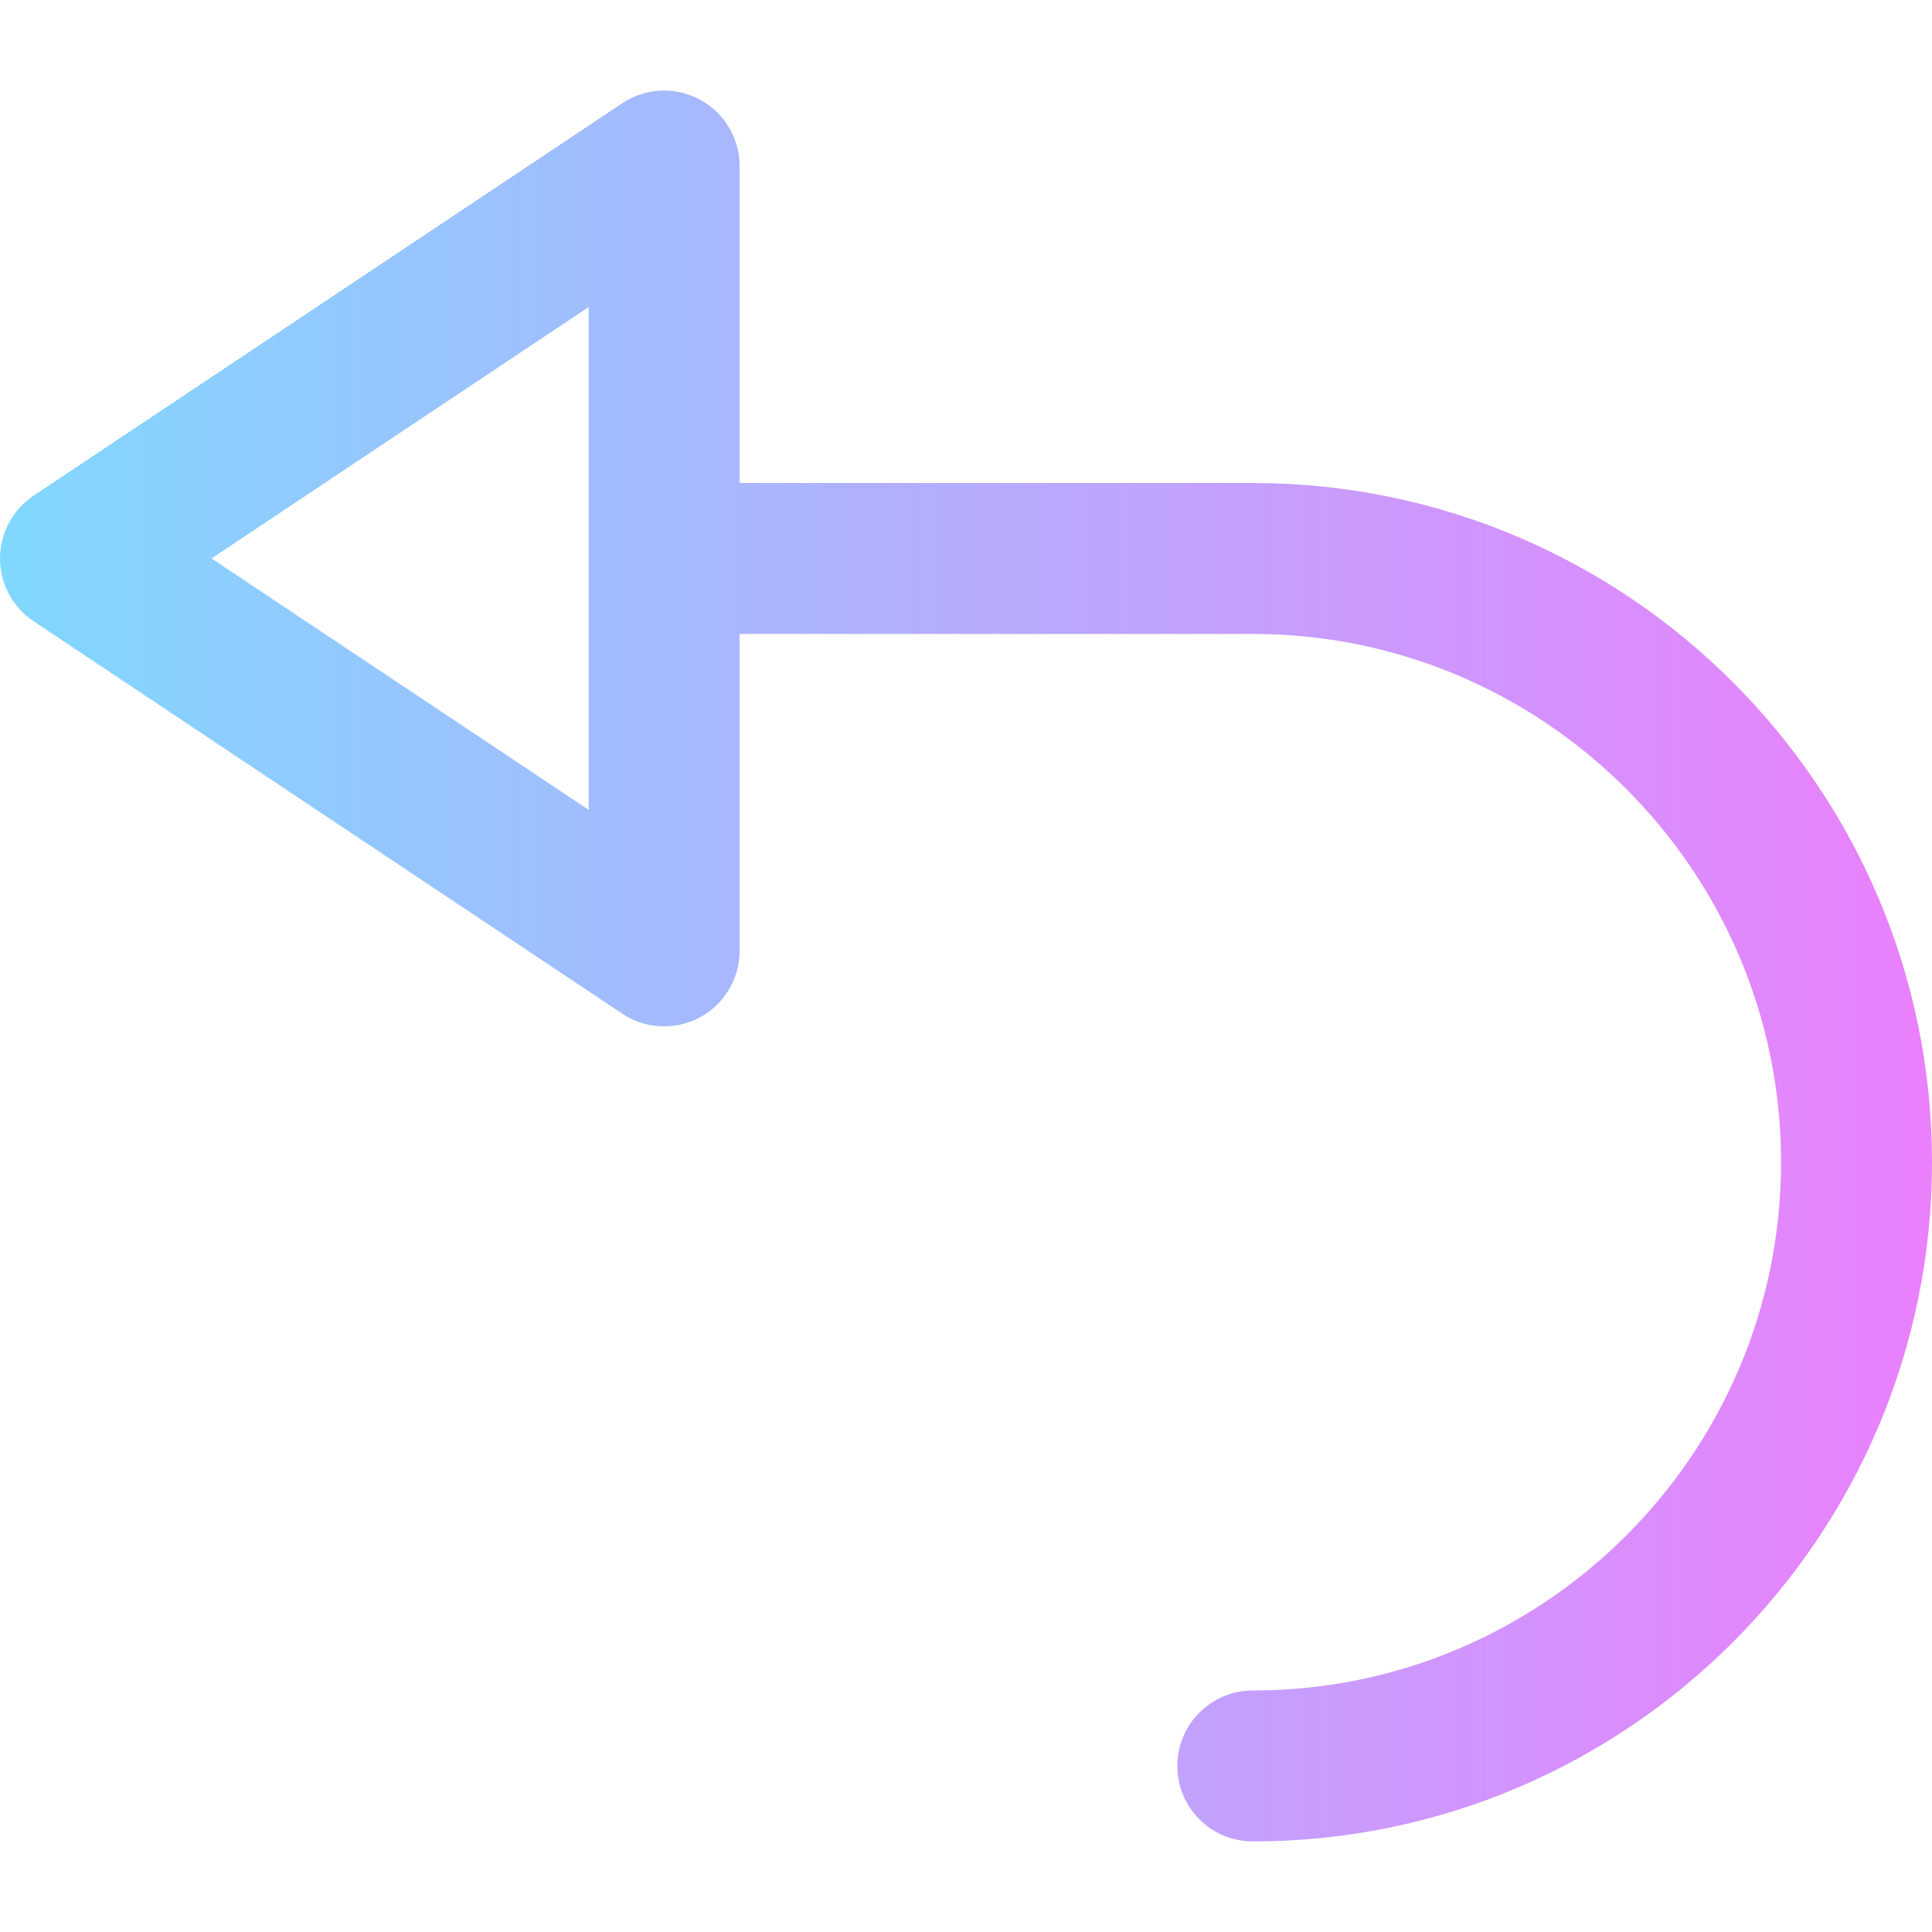
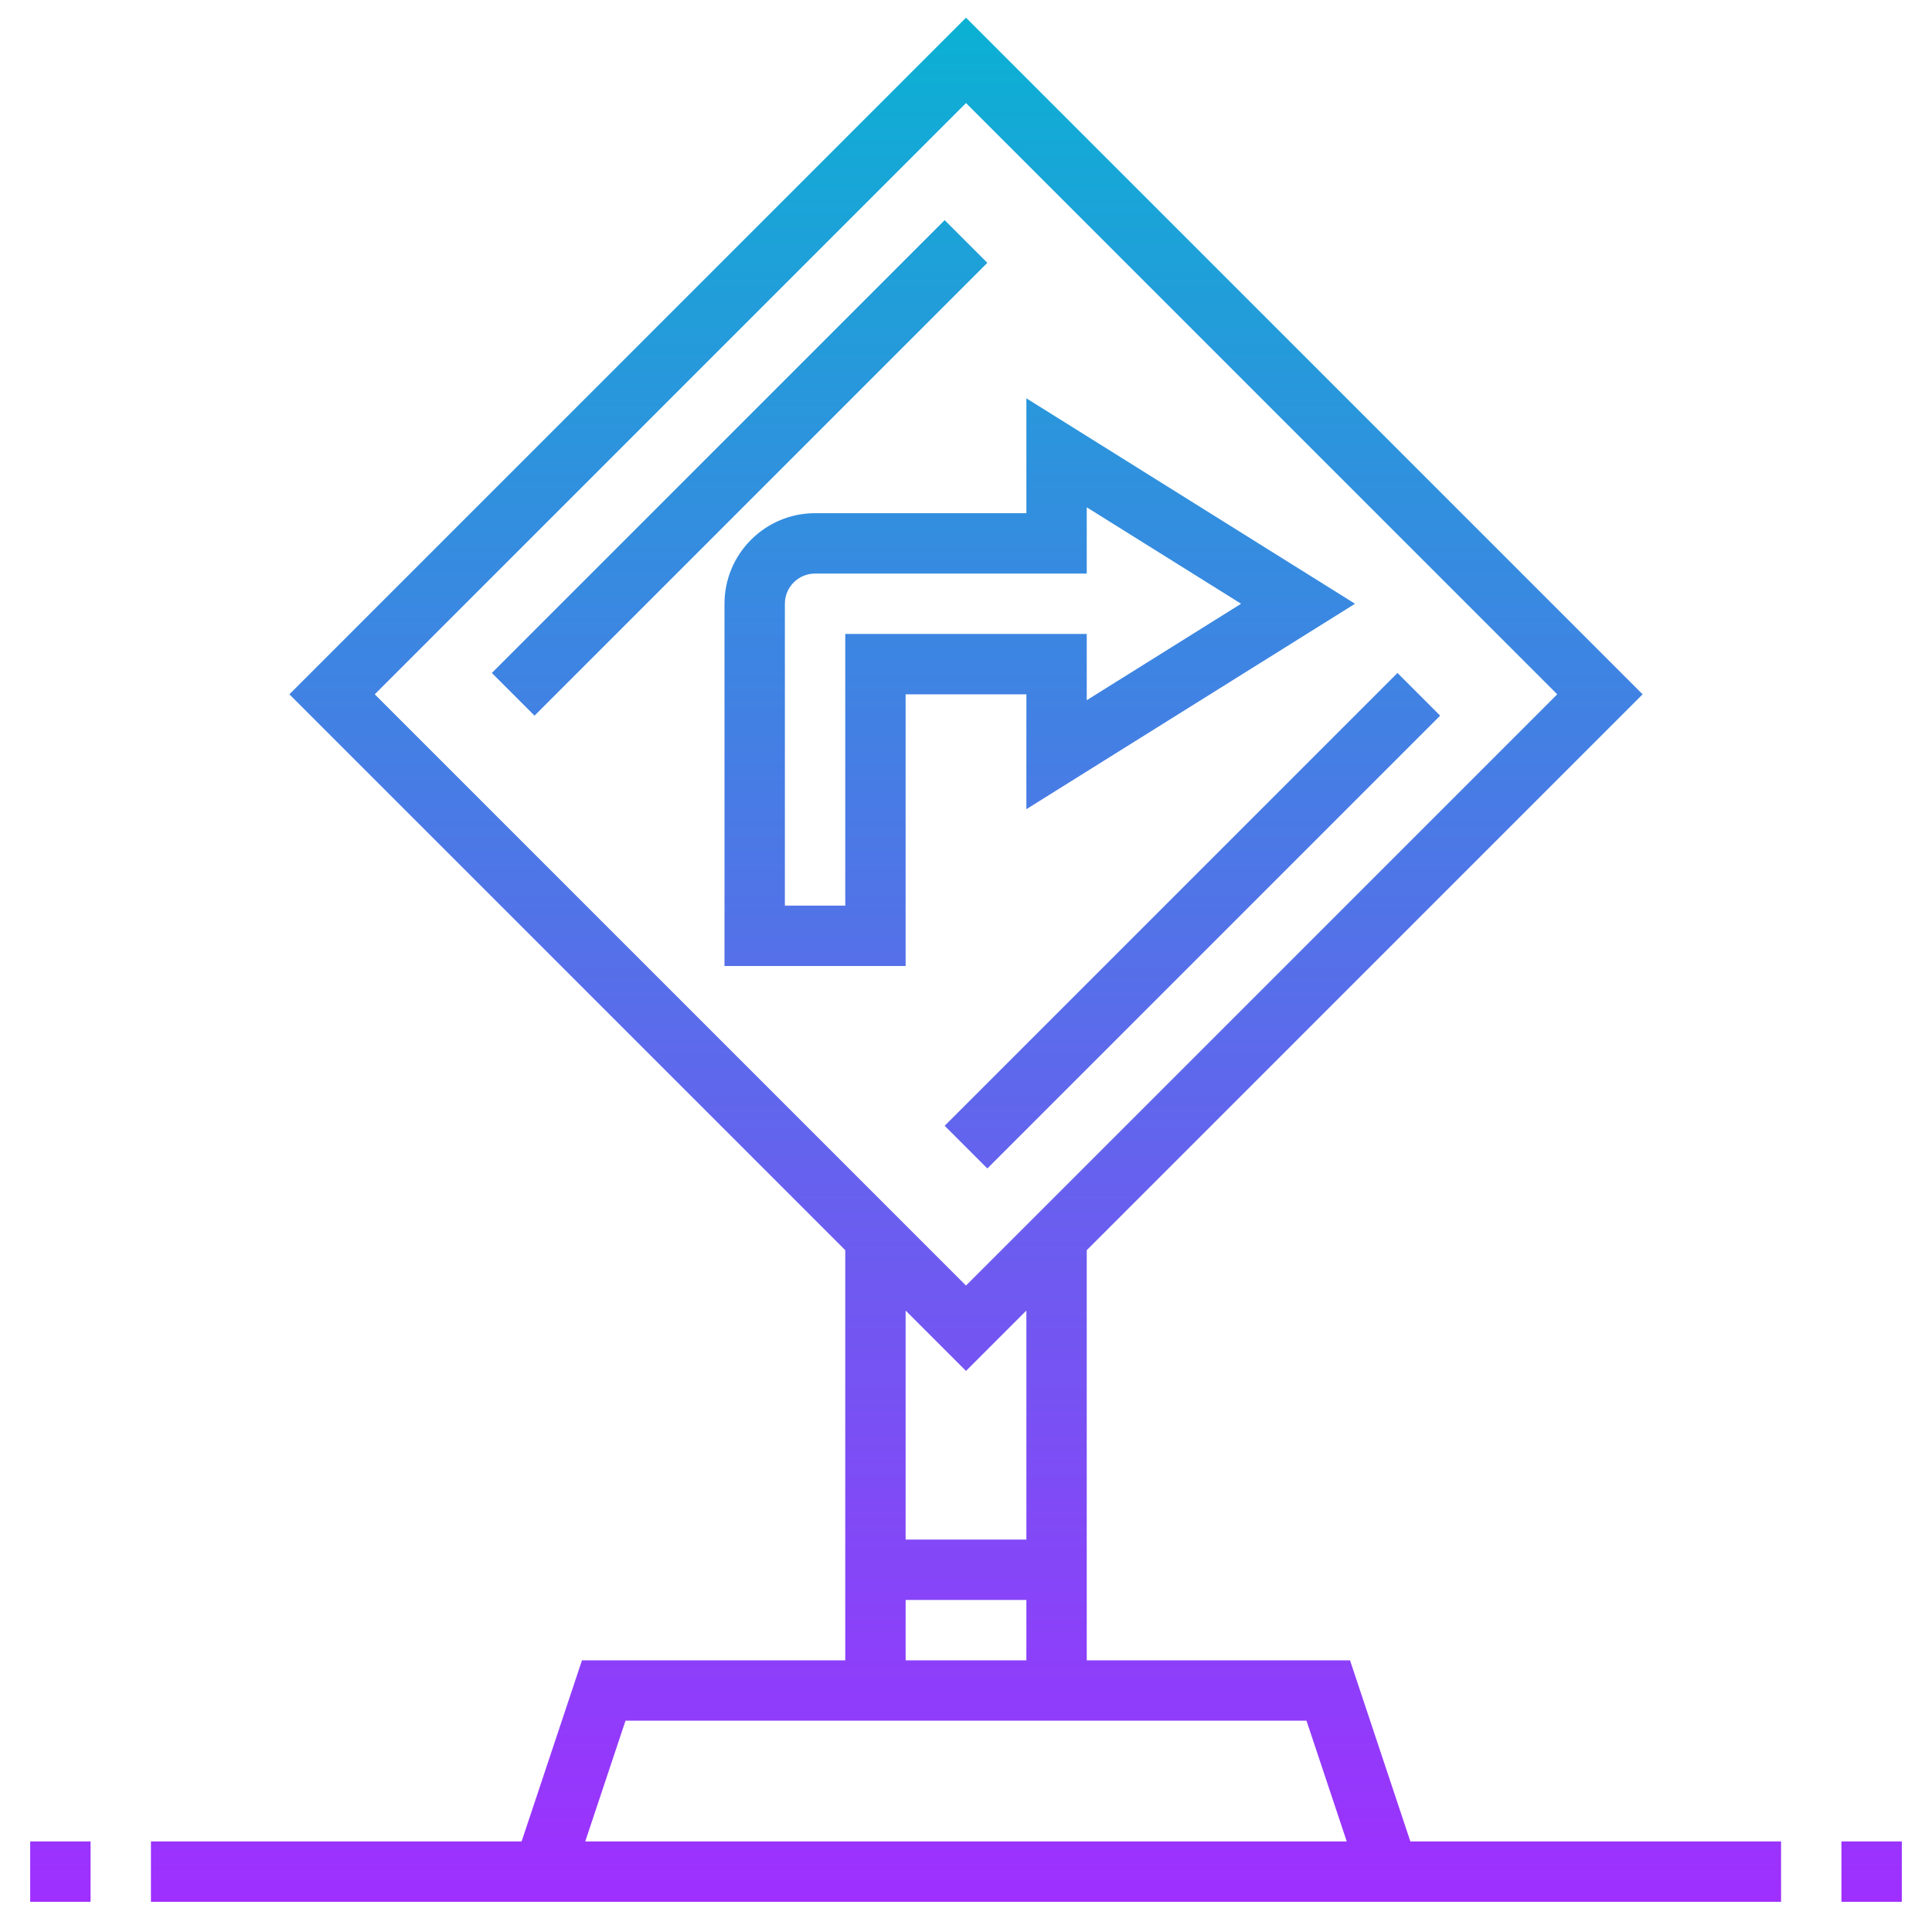
- <svg xmlns="http://www.w3.org/2000/svg" version="1.1" id="Capa_1" x="0px" y="0px" viewBox="0 0 512 512" style="enable-background:new 0 0 512 512;" xml:space="preserve">
-   <linearGradient id="SVGID_1_" gradientUnits="userSpaceOnUse" x1="0" y1="258" x2="512" y2="258" gradientTransform="matrix(1 0 0 -1 0 513.9995)">
-     <stop offset="0" style="stop-color:#80D8FF" />
-     <stop offset="1" style="stop-color:#EA80FC" />
+ <svg xmlns="http://www.w3.org/2000/svg" version="1.1" id="Layer_1_1_" x="0px" y="0px" viewBox="0 0 64 64" style="enable-background:new 0 0 64 64;" xml:space="preserve" width="512" height="512">
+   <linearGradient id="SVGID_1_" gradientUnits="userSpaceOnUse" x1="32" y1="63" x2="32" y2="0.586">
+     <stop offset="0" style="stop-color:#9F2FFF" />
+     <stop offset="1" style="stop-color:#0BB1D3" />
  </linearGradient>
-   <path style="fill:url(#SVGID_1_);" d="M332,128H196V44c0-7.376-4.06-14.153-10.563-17.633s-14.394-3.099-20.531,0.992l-156,104  C3.342,135.068,0,141.313,0,148s3.342,12.932,8.906,16.641l156,104c6.146,4.097,14.037,4.468,20.531,0.992  C191.94,266.153,196,259.376,196,252v-84h136c77.196,0,140,62.804,140,140s-62.804,140-140,140c-11.046,0-20,8.954-20,20  s8.954,20,20,20c99.252,0,180-80.748,180-180S431.252,128,332,128z M156,214.63L56.056,148L156,81.37V214.63z" />
-   <g>
- </g>
-   <g>
- </g>
-   <g>
- </g>
-   <g>
- </g>
-   <g>
- </g>
-   <g>
- </g>
-   <g>
- </g>
-   <g>
- </g>
-   <g>
- </g>
-   <g>
- </g>
-   <g>
- </g>
-   <g>
- </g>
-   <g>
- </g>
-   <g>
- </g>
-   <g>
- </g>
+   <path style="fill:url(#SVGID_1_);" d="M34,26.805L44.887,20L34,13.195V17h-7c-1.654,0-3,1.346-3,3v12h6v-9h4V26.805z M28,21v9h-2V20  c0-0.552,0.448-1,1-1h9v-2.195L41.113,20L36,23.195V21H28z M44.721,55H36V41.414L54.414,23L32,0.586L9.586,23L28,41.414V55h-8.721  l-2,6H5v2h54v-2H46.72L44.721,55z M32,3.414L51.586,23L32,42.586L12.414,23L32,3.414z M32,45.414l2-2V51h-4v-7.586L32,45.414z   M30,53h4v2h-4V53z M20.721,57H28h8h7.279l1.334,4H19.387L20.721,57z M61,61h2v2h-2V61z M1,61h2v2H1V61z M32.707,38.707  l-1.414-1.414l15-15l1.414,1.414L32.707,38.707z M32.707,8.707l-15,15l-1.414-1.414l15-15L32.707,8.707z" />
</svg>
